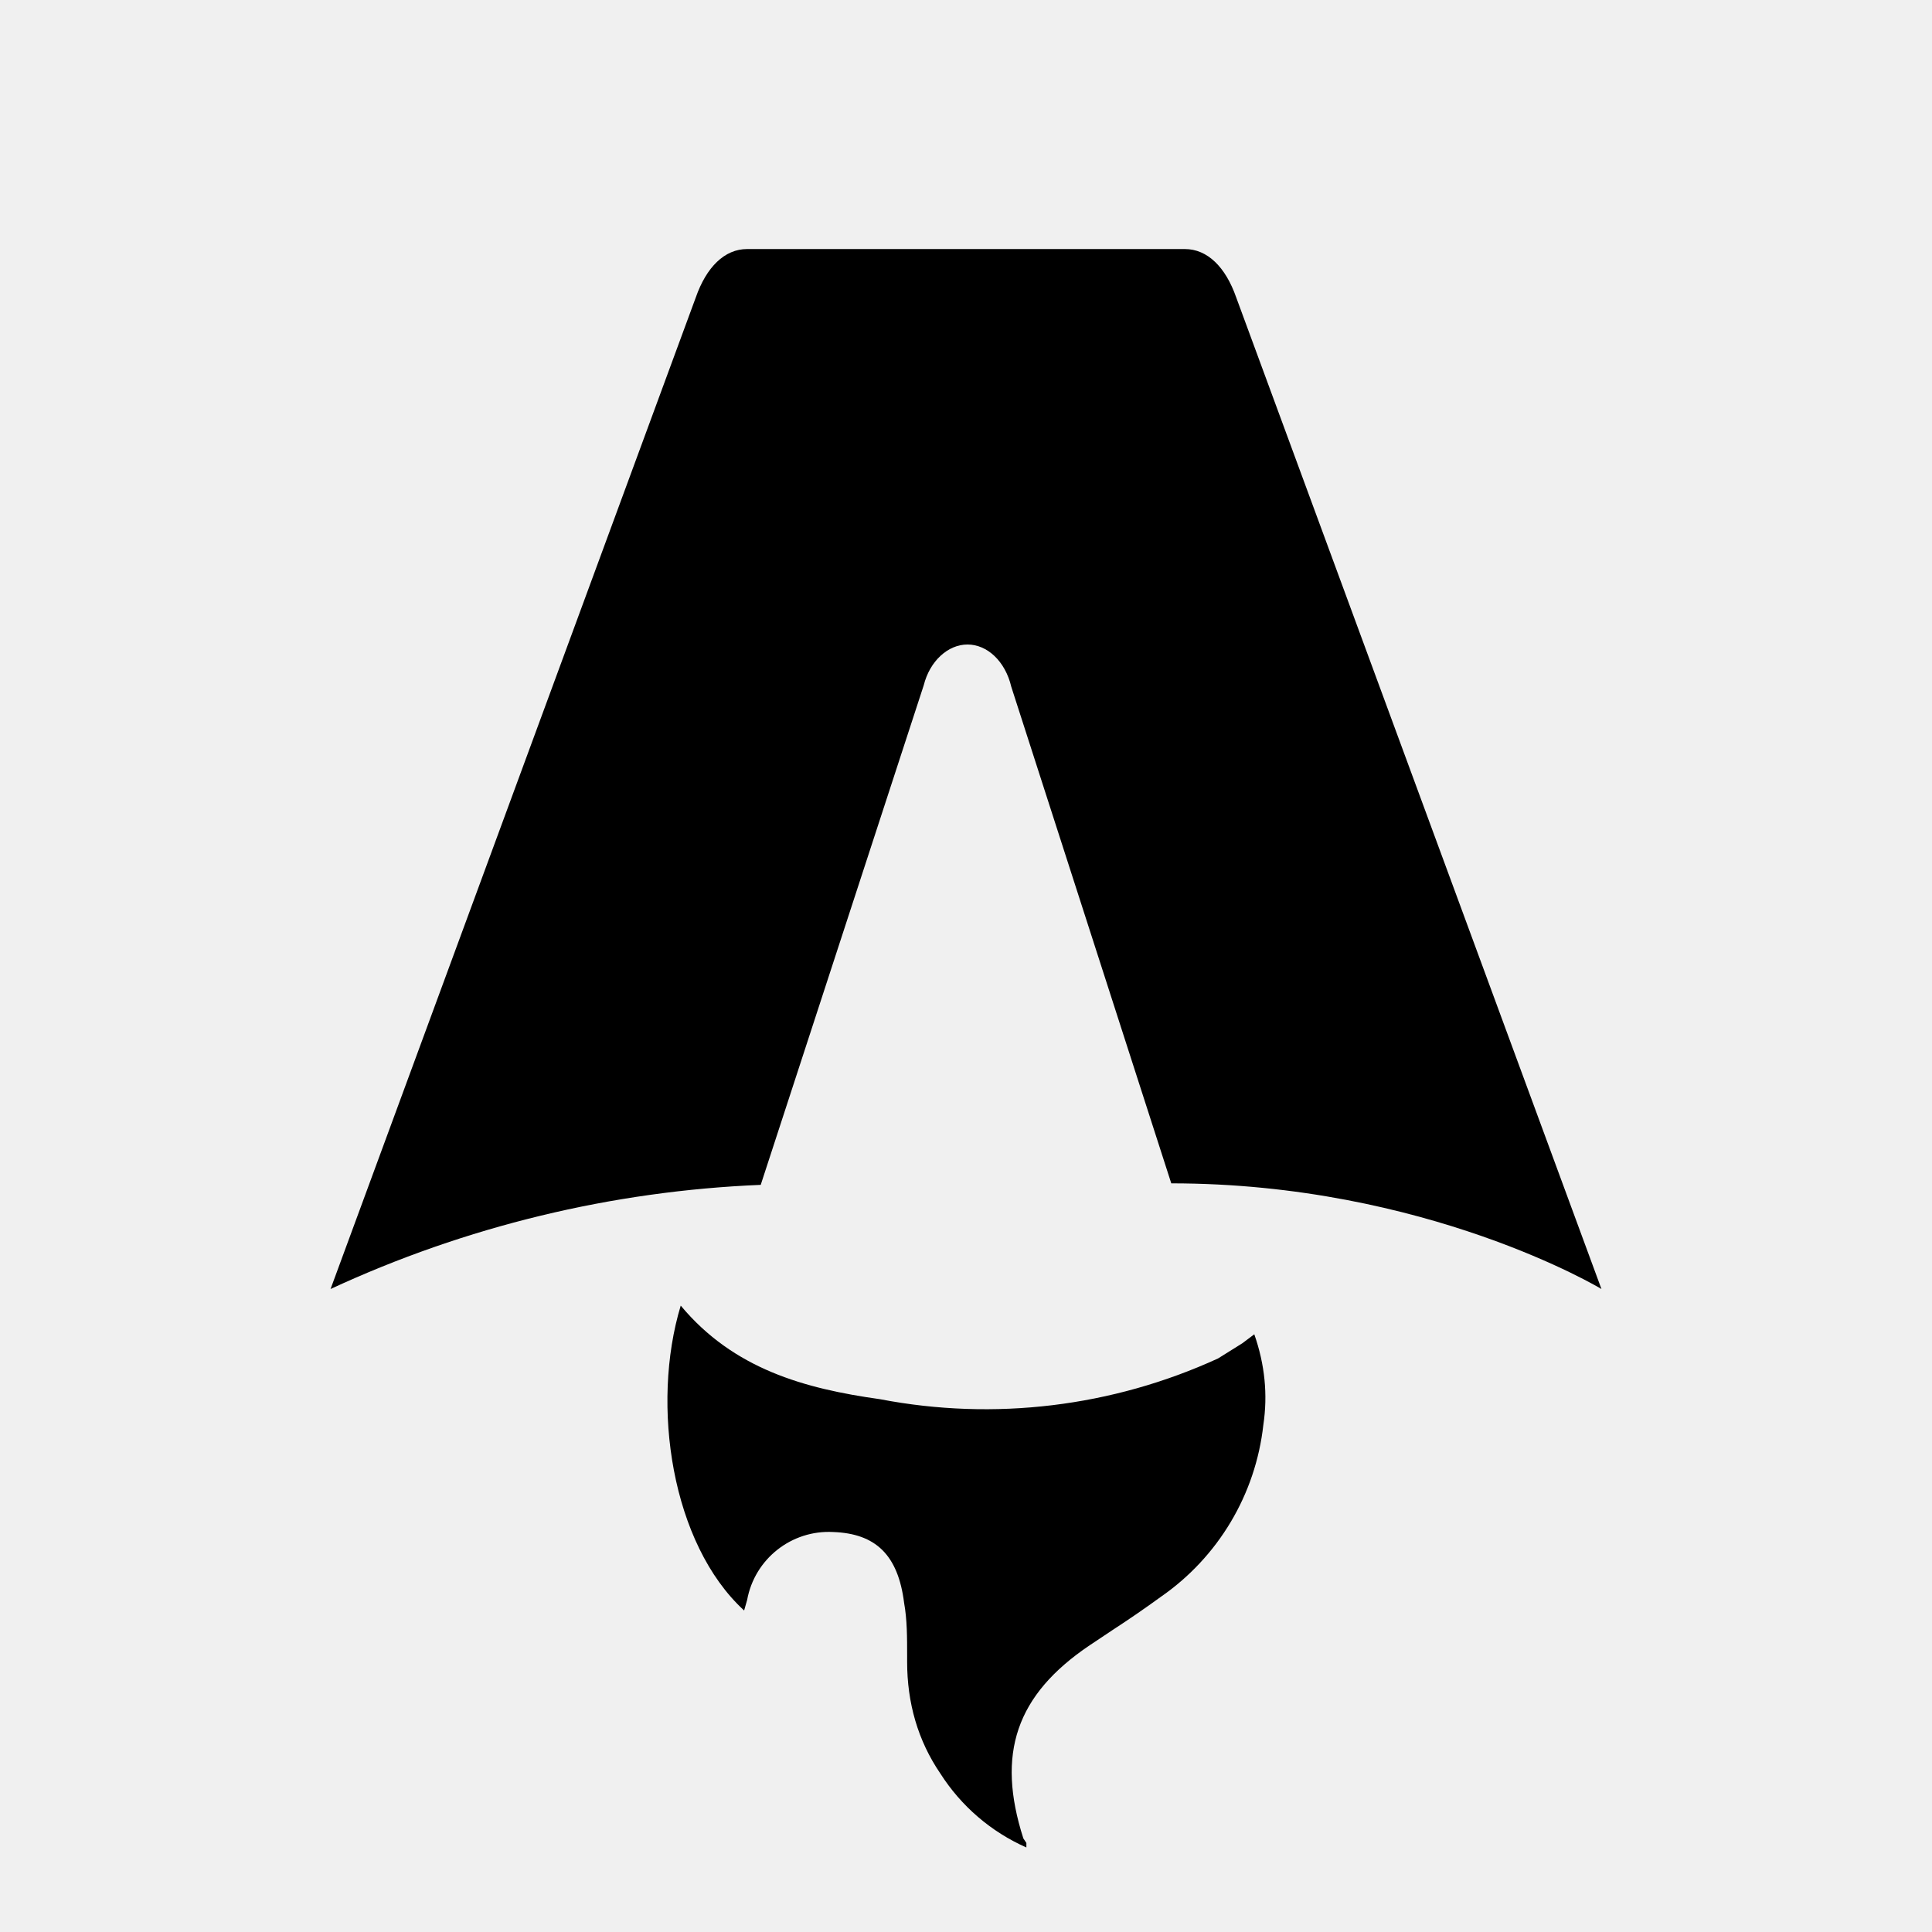
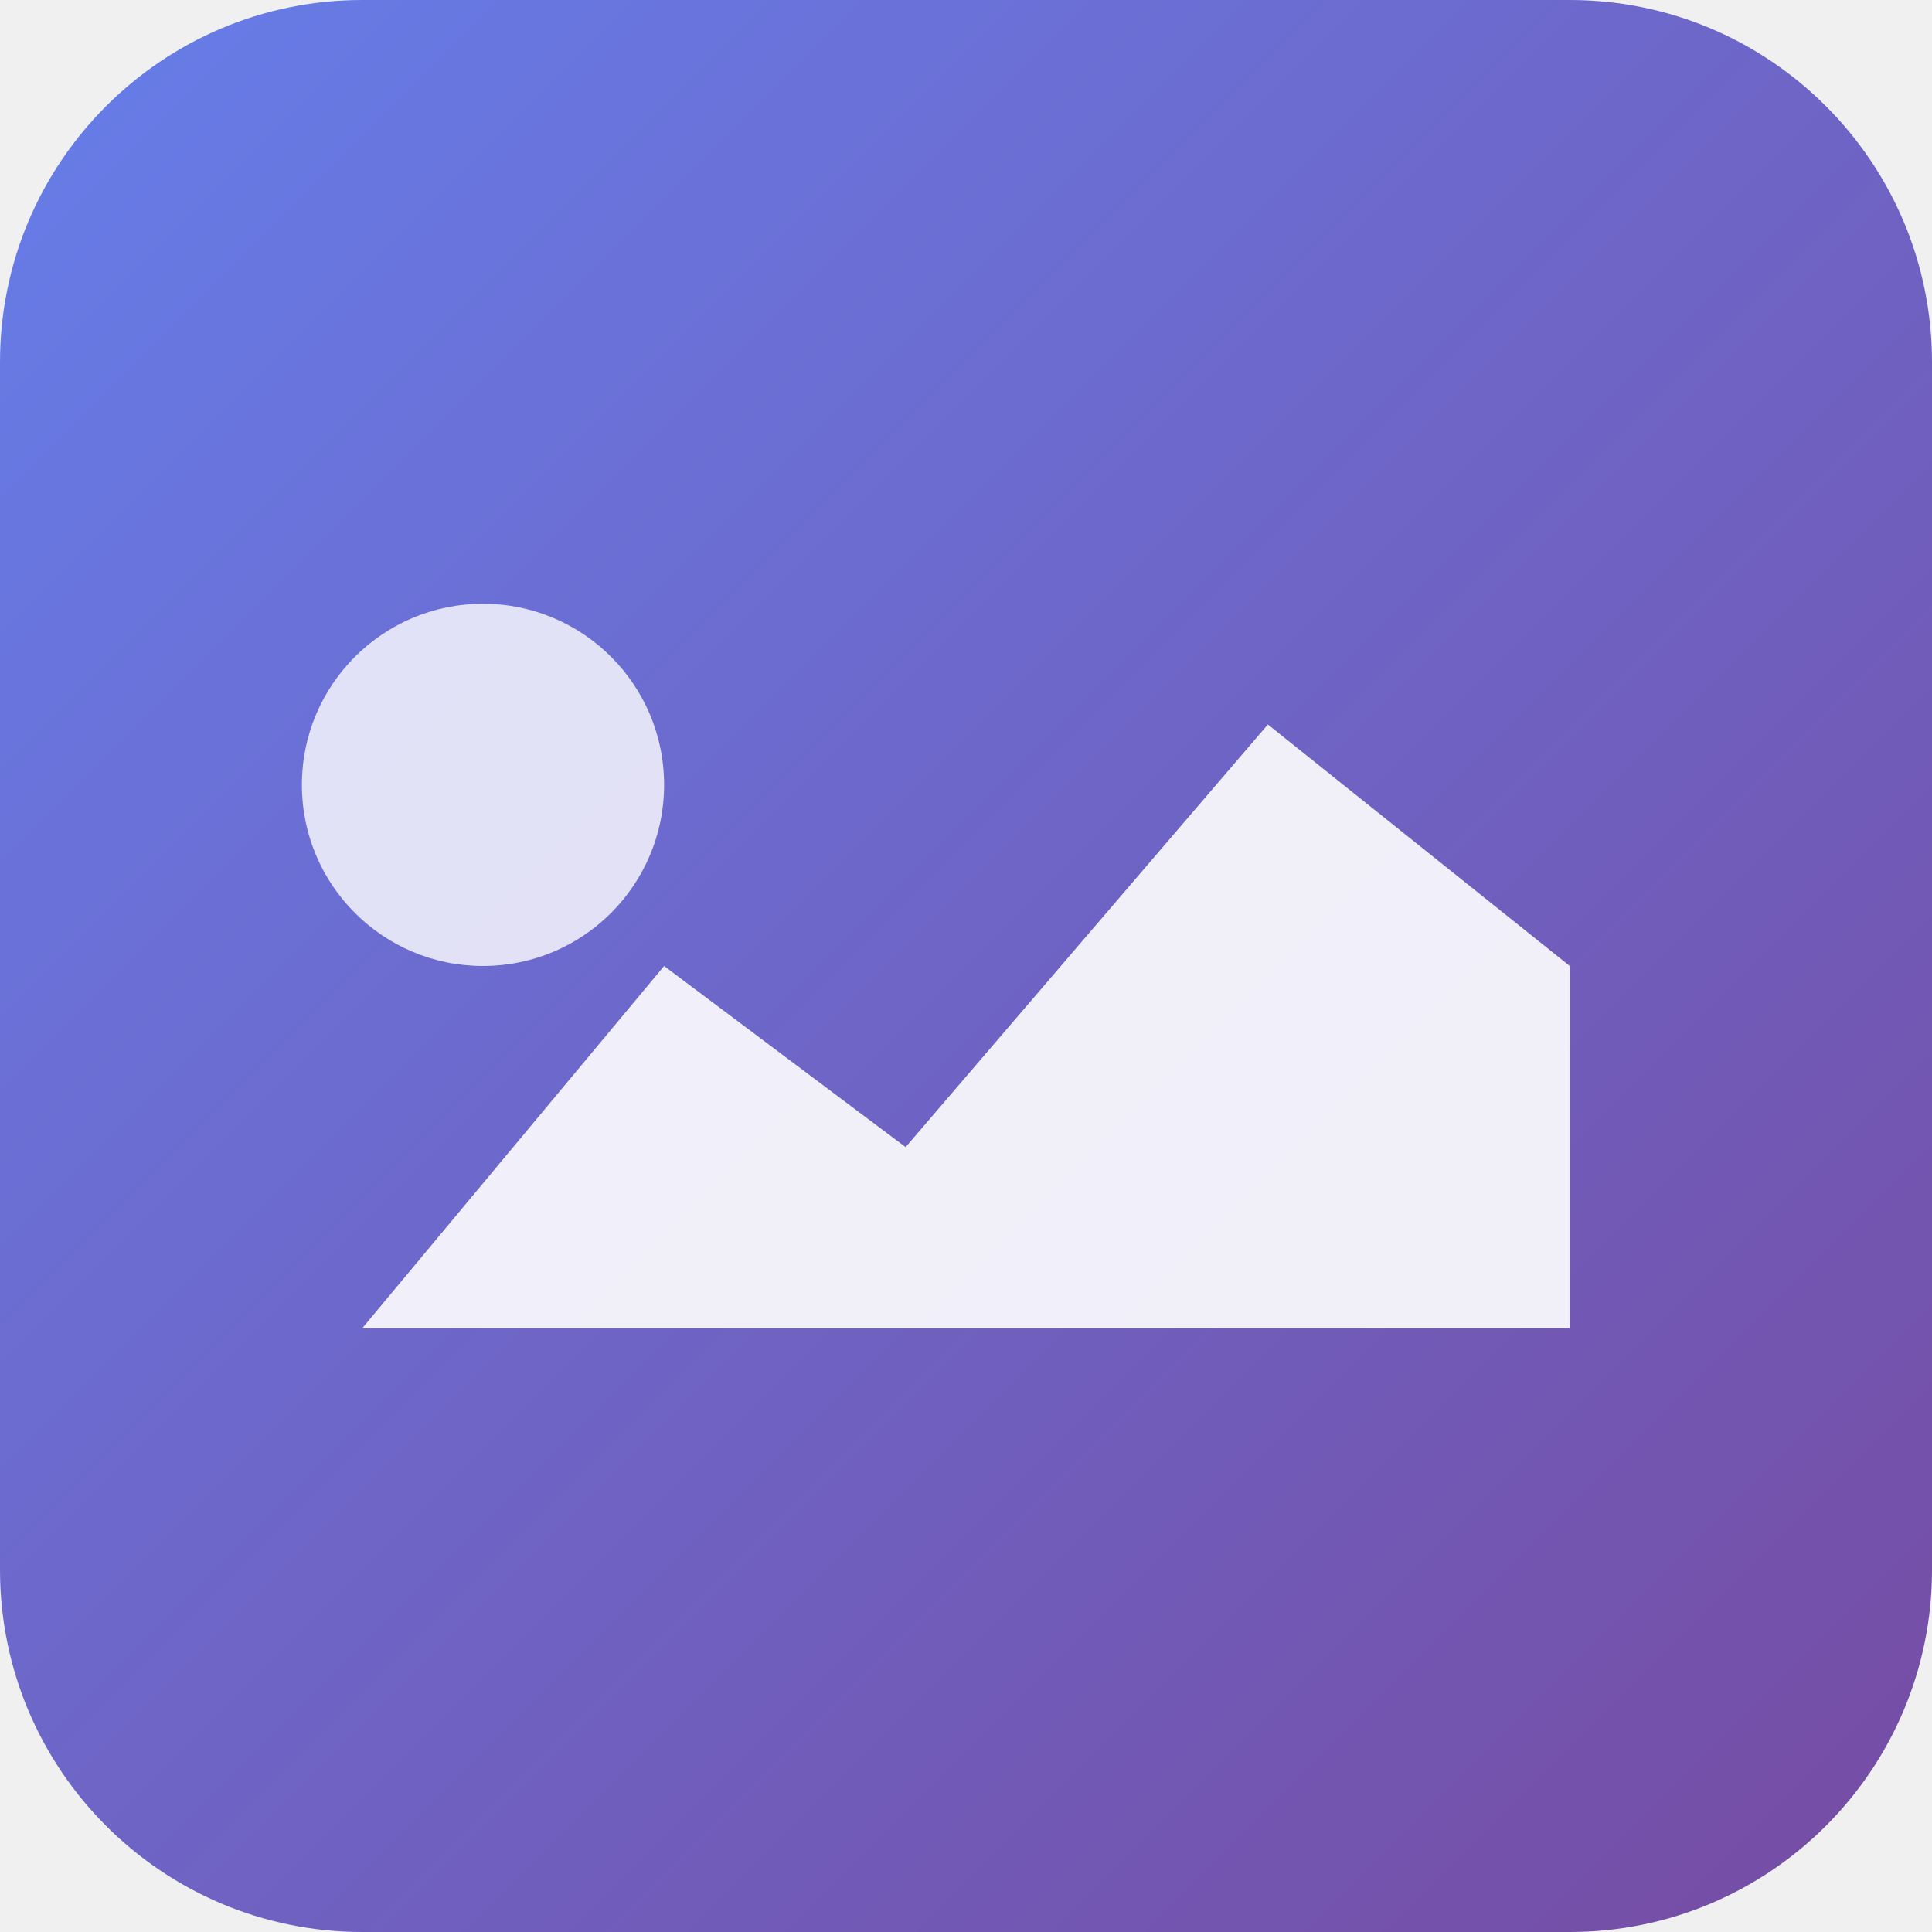
- <svg xmlns="http://www.w3.org/2000/svg" fill="none" viewBox="0 0 128 128">
-   <path d="M50.4 78.5a75.1 75.1 0 0 0-28.5 6.9l24.2-65.7c.7-2 1.9-3.2 3.4-3.2h29c1.5 0 2.7 1.2 3.4 3.2l24.2 65.7s-11.6-7-28.5-7L67 45.5c-.4-1.7-1.6-2.8-2.9-2.8-1.3 0-2.5 1.1-2.9 2.7L50.4 78.5Zm-1.1 28.2Zm-4.2-20.2c-2 6.6-.6 15.8 4.2 20.2a17.5 17.5 0 0 1 .2-.7 5.5 5.5 0 0 1 5.7-4.5c2.8.1 4.3 1.5 4.7 4.7.2 1.1.2 2.3.2 3.5v.4c0 2.7.7 5.2 2.2 7.4a13 13 0 0 0 5.7 4.9v-.3l-.2-.3c-1.8-5.6-.5-9.5 4.4-12.8l1.5-1a73 73 0 0 0 3.2-2.2 16 16 0 0 0 6.8-11.4c.3-2 .1-4-.6-6l-.8.6-1.6 1a37 37 0 0 1-22.4 2.7c-5-.7-9.7-2-13.2-6.2Z" />
+ <svg xmlns="http://www.w3.org/2000/svg" viewBox="0 0 128 128">
+   <defs>
+     <linearGradient id="gradient" x1="0%" y1="0%" x2="100%" y2="100%">
+       <stop offset="0%" style="stop-color:#667eea;stop-opacity:1" />
+       <stop offset="100%" style="stop-color:#764ba2;stop-opacity:1" />
+     </linearGradient>
+   </defs>
+   <rect width="128" height="128" rx="24" fill="url(#gradient)" />
+   <path d="M24 88 L44 64 L60 76 L84 48 L104 64 L104 88 L24 88 Z" fill="#ffffff" opacity="0.9" />
+   <circle cx="32" cy="52" r="12" fill="#ffffff" opacity="0.8" />
  <style>
-         path { fill: #000; }
-         @media (prefers-color-scheme: dark) {
-             path { fill: #FFF; }
-         }
-     </style>
+     @media (prefers-color-scheme: dark) {
+       rect { fill: #1a1a2e; }
+       path { fill: #a78bfa; }
+       circle { fill: #fbbf24; }
+     }
+   </style>
</svg>
